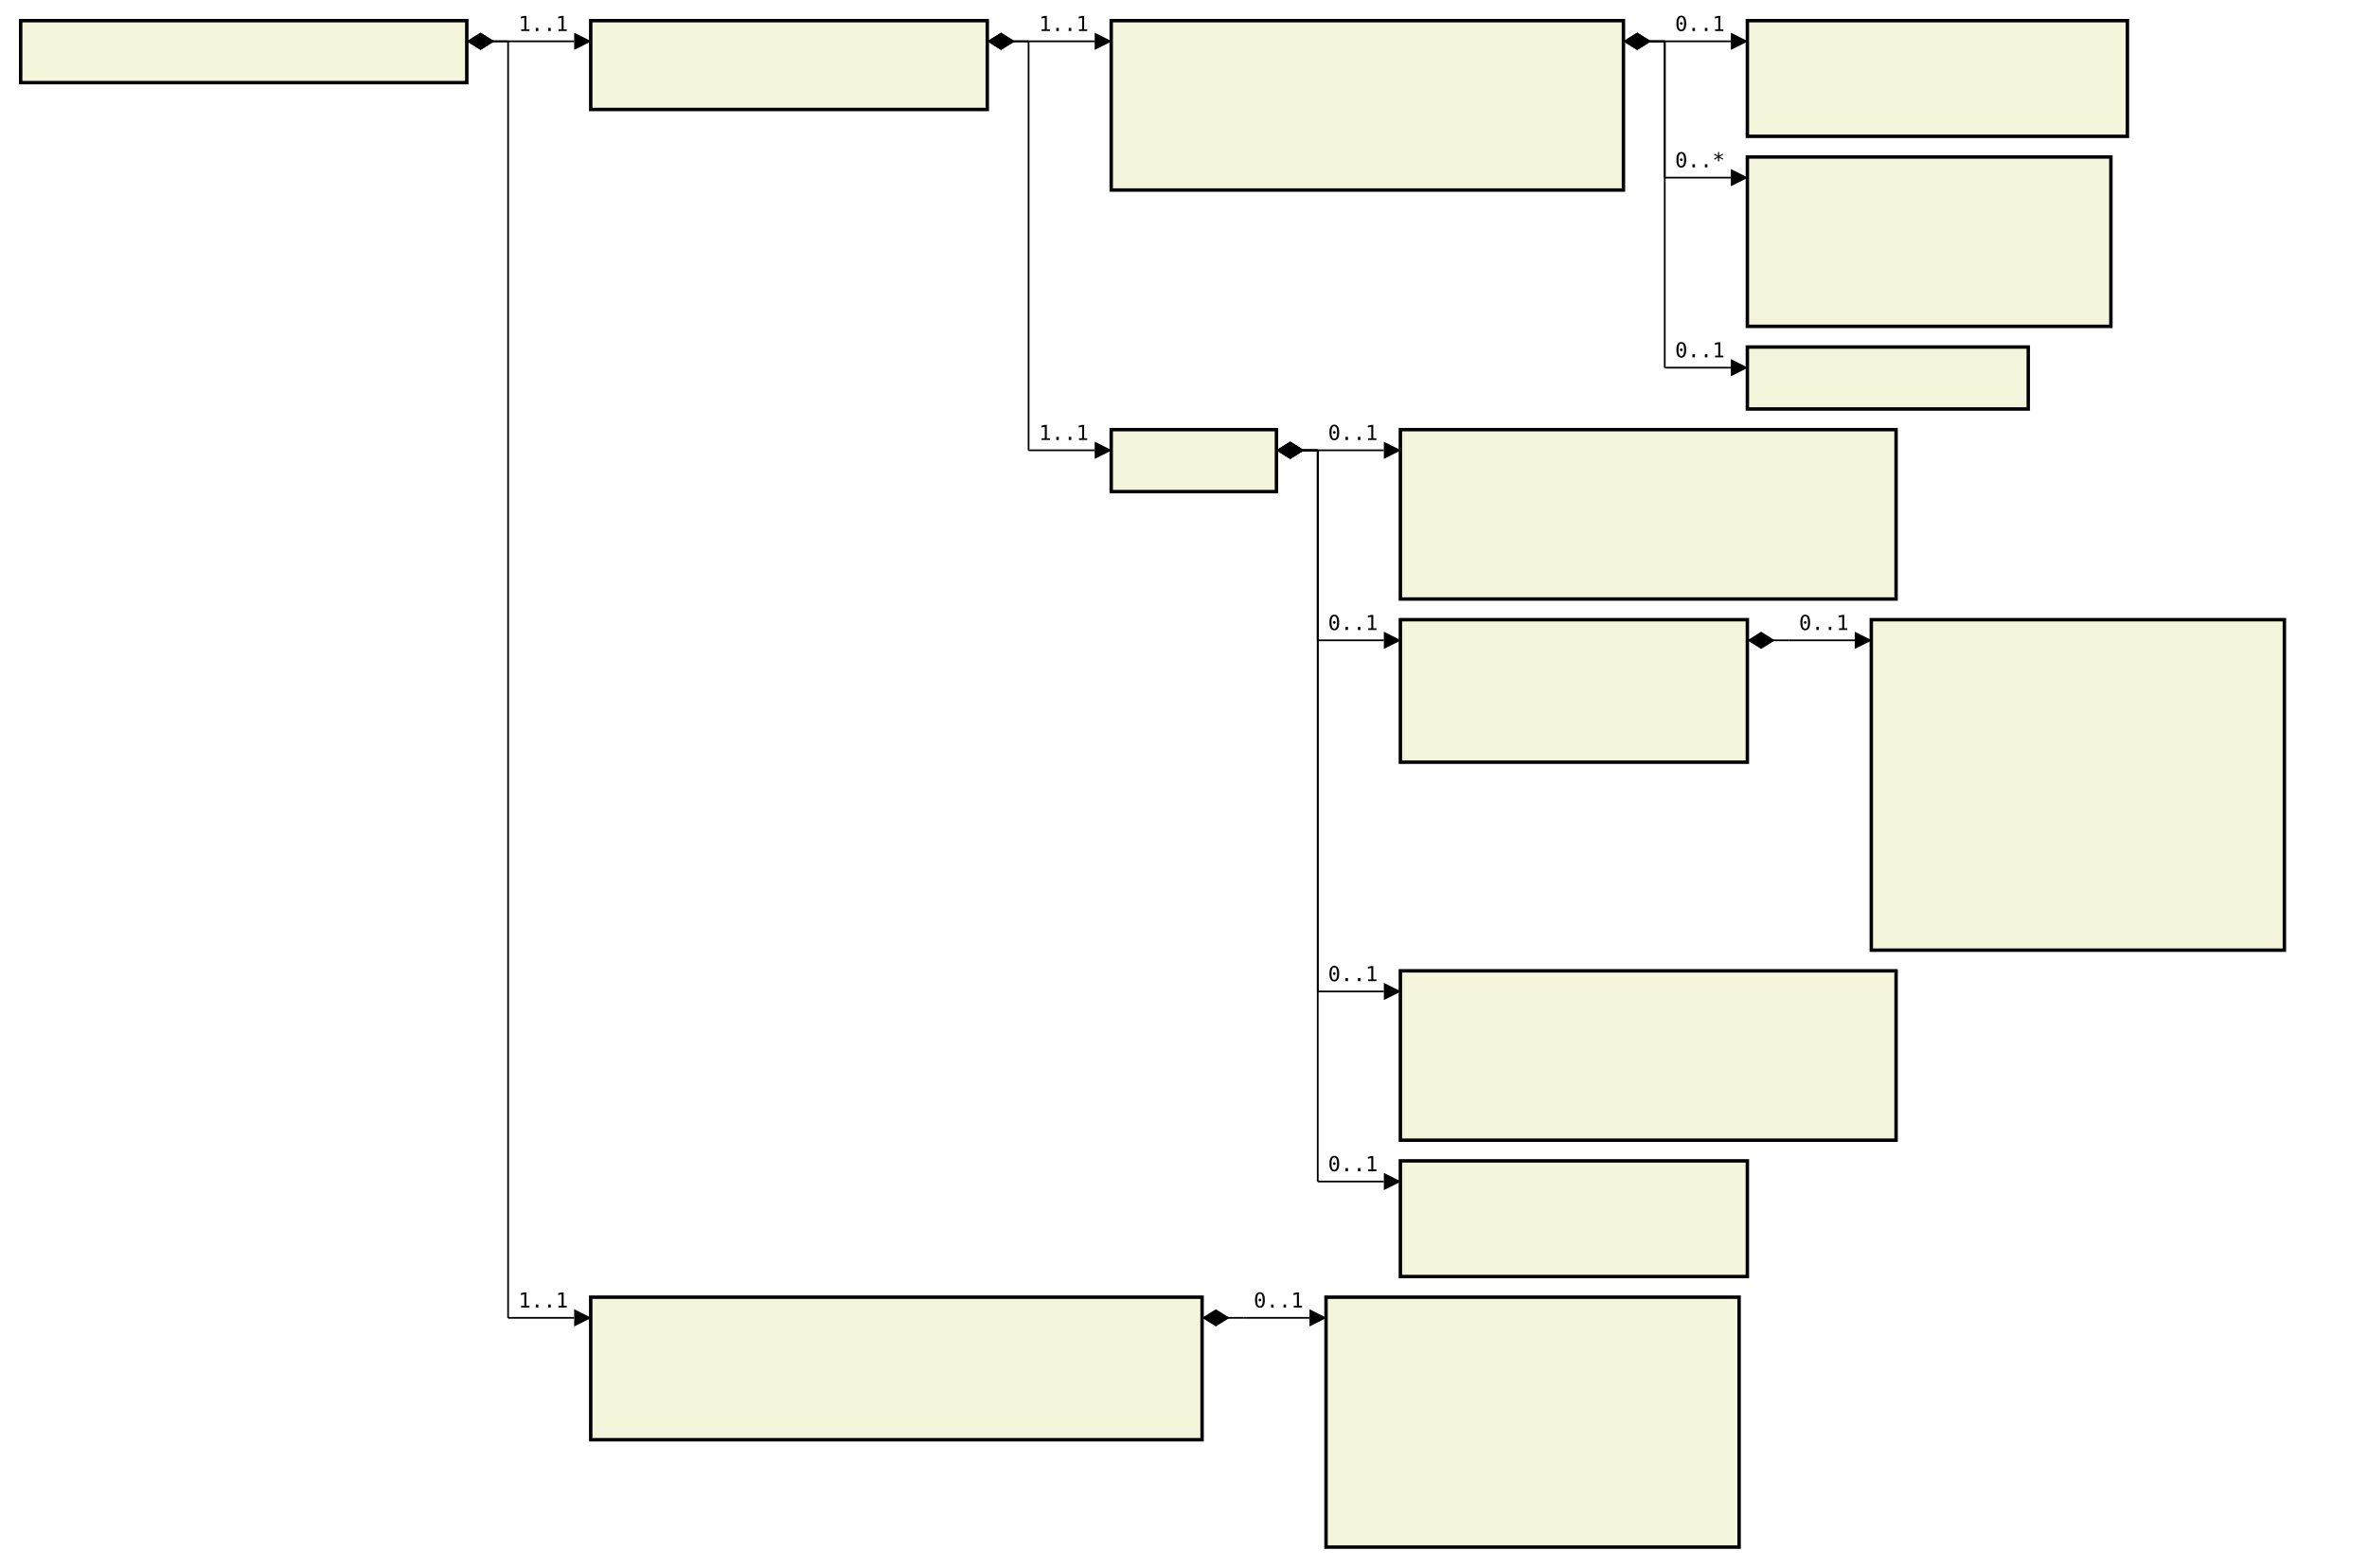
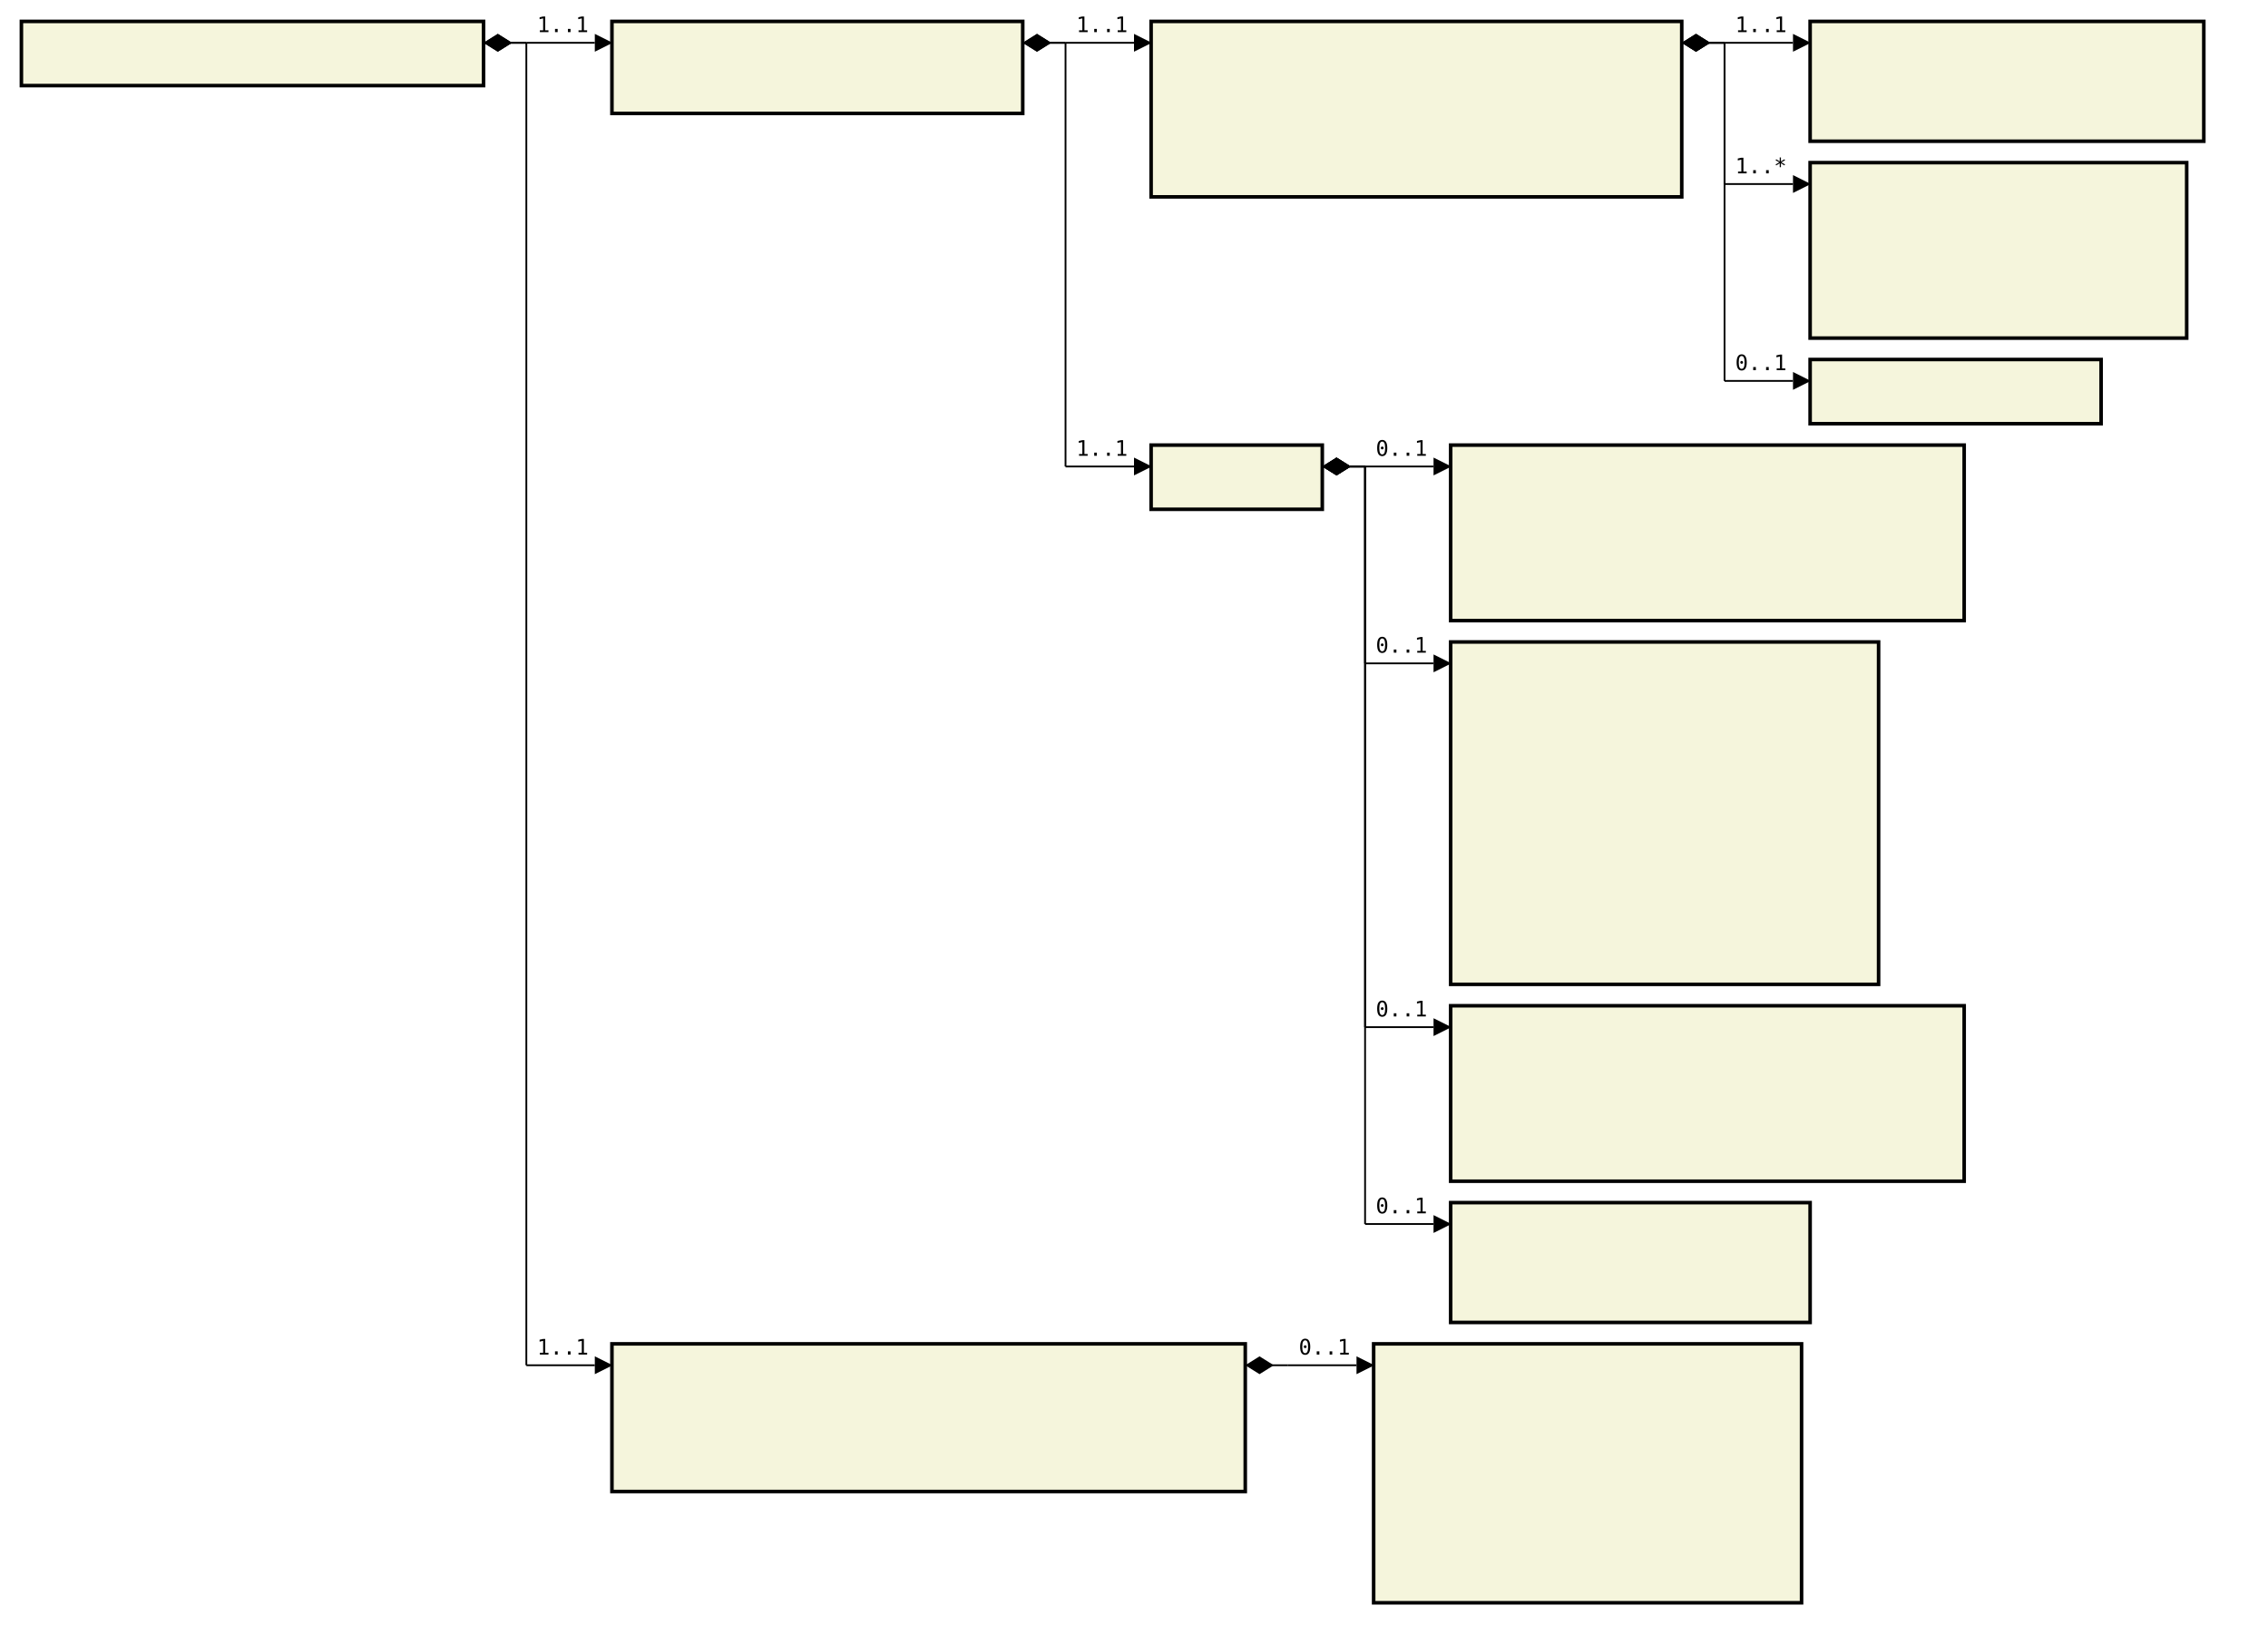
- <svg xmlns="http://www.w3.org/2000/svg" font-family="monospace" width="114.6em" height="75.9em" style="background-color:white">
+ <svg xmlns="http://www.w3.org/2000/svg" font-family="monospace" width="106em" height="75.9em" style="background-color:white">
  <defs>
    <marker id="Triangle" viewBox="0 0 10 10" refX="0" refY="5" markerUnits="strokeWidth" markerWidth="15" markerHeight="10" orient="auto">
      <path d="M 0 0 L 10 5 L 0 10 z" />
    </marker>
    <marker id="Diamond" viewBox="0 0 16 10" refX="0" refY="5" markerUnits="strokeWidth" markerWidth="20" markerHeight="10" orient="auto">
      <path d="M 0 5 L 8 10 L 16 5 L 8 0 z" />
    </marker>
  </defs>
  <rect x="1em" y="1em" width="21.6em" height="3em" fill="beige" stroke="black" stroke-width="2" />
  <text style="font-weight:bold" text-anchor="middle" x="11.8em" y="2.3em" fill="black">
</text>
  <rect x="28.6em" y="1em" width="19.2em" height="4.3em" fill="beige" stroke="black" stroke-width="2" />
  <text style="font-weight:bold" text-anchor="middle" x="38.2em" y="2.3em" fill="black">
</text>
  <text x="29.6em" y="4.3em" fill="darkslateblue">
</text>
  <rect x="53.8em" y="1em" width="24.8em" height="8.2em" fill="beige" stroke="black" stroke-width="2" />
  <text style="font-weight:bold" text-anchor="middle" x="66.2em" y="2.3em" fill="black">
</text>
  <text x="54.8em" y="4.3em" fill="darkslateblue">
- </text>
+         </text>
  <text x="54.8em" y="5.6em" fill="darkslateblue">
- </text>
+         </text>
  <text x="54.8em" y="6.9em" fill="darkslateblue">
</text>
  <text x="54.8em" y="8.2em" fill="darkslateblue">
</text>
  <rect x="84.6em" y="1em" width="18.4em" height="5.6em" fill="beige" stroke="black" stroke-width="2" />
  <text style="font-weight:bold" text-anchor="middle" x="93.8em" y="2.3em" fill="black">
</text>
  <text x="85.6em" y="4.3em" fill="darkslateblue">
</text>
  <text x="85.6em" y="5.6em" fill="darkslateblue">
</text>
  <rect x="84.6em" y="7.6em" width="17.6em" height="8.2em" fill="beige" stroke="black" stroke-width="2" />
  <text style="font-weight:bold" text-anchor="middle" x="93.4em" y="8.9em" fill="black">
</text>
  <text x="85.6em" y="10.9em" fill="darkslateblue">
</text>
  <text x="85.6em" y="12.2em" fill="darkslateblue">
</text>
  <text x="85.6em" y="13.5em" fill="darkslateblue">
</text>
  <text x="85.6em" y="14.8em" fill="darkslateblue">
</text>
  <rect x="84.6em" y="16.8em" width="13.6em" height="3em" fill="beige" stroke="black" stroke-width="2" />
  <text style="font-weight:bold" text-anchor="middle" x="91.4em" y="18.1em" fill="black">
</text>
  <rect x="53.8em" y="20.8em" width="8em" height="3em" fill="beige" stroke="black" stroke-width="2" />
  <text style="font-weight:bold" text-anchor="middle" x="57.8em" y="22.1em" fill="black">
</text>
  <rect x="67.8em" y="20.8em" width="24em" height="8.2em" fill="beige" stroke="black" stroke-width="2" />
  <text style="font-weight:bold" text-anchor="middle" x="79.8em" y="22.1em" fill="black">
</text>
  <text x="68.8em" y="24.1em" fill="darkslateblue">
</text>
  <text x="68.8em" y="25.4em" fill="darkslateblue">
</text>
  <text x="68.8em" y="26.7em" fill="darkslateblue">
</text>
  <text x="68.8em" y="28em" fill="darkslateblue">
</text>
-   <rect x="67.8em" y="30em" width="16.8em" height="6.9em" fill="beige" stroke="black" stroke-width="2" />
-   <text style="font-weight:bold" text-anchor="middle" x="76.2em" y="31.3em" fill="black">
- </text>
+   <rect x="67.8em" y="30em" width="20em" height="16em" fill="beige" stroke="black" stroke-width="2" />
+   <text style="font-weight:bold" text-anchor="middle" x="77.8em" y="31.3em" fill="black">
+         </text>
  <text x="68.8em" y="33.3em" fill="darkslateblue">
- </text>
+         </text>
  <text x="68.8em" y="34.6em" fill="darkslateblue">
- </text>
+         </text>
  <text x="68.8em" y="35.9em" fill="darkslateblue">
- </text>
-   <rect x="90.6em" y="30em" width="20em" height="16em" fill="beige" stroke="black" stroke-width="2" />
-   <text style="font-weight:bold" text-anchor="middle" x="100.6em" y="31.3em" fill="black">
- </text>
-   <text x="91.6em" y="33.3em" fill="darkslateblue">
- </text>
-   <text x="91.6em" y="34.6em" fill="darkslateblue">
- </text>
-   <text x="91.6em" y="35.9em" fill="darkslateblue">
- </text>
-   <text x="91.6em" y="37.2em" fill="darkslateblue">
- </text>
-   <text x="91.6em" y="38.5em" fill="darkslateblue">
- </text>
-   <text x="91.6em" y="39.8em" fill="darkslateblue">
- </text>
-   <text x="91.6em" y="41.1em" fill="darkslateblue">
- </text>
-   <text x="91.6em" y="42.4em" fill="darkslateblue">
- </text>
-   <text x="91.6em" y="43.7em" fill="darkslateblue">
- </text>
-   <text x="91.6em" y="45em" fill="darkslateblue">
- </text>
+         </text>
+   <text x="68.8em" y="37.2em" fill="darkslateblue">
+         </text>
+   <text x="68.8em" y="38.5em" fill="darkslateblue">
+         </text>
+   <text x="68.8em" y="39.8em" fill="darkslateblue">
+         </text>
+   <text x="68.8em" y="41.1em" fill="darkslateblue">
+         </text>
+   <text x="68.8em" y="42.4em" fill="darkslateblue">
+         </text>
+   <text x="68.8em" y="43.7em" fill="darkslateblue">
+         </text>
+   <text x="68.8em" y="45em" fill="darkslateblue">
+         </text>
  <rect x="67.8em" y="47em" width="24em" height="8.2em" fill="beige" stroke="black" stroke-width="2" />
  <text style="font-weight:bold" text-anchor="middle" x="79.8em" y="48.3em" fill="black">
</text>
  <text x="68.8em" y="50.3em" fill="darkslateblue">
</text>
  <text x="68.8em" y="51.6em" fill="darkslateblue">
</text>
  <text x="68.8em" y="52.9em" fill="darkslateblue">
</text>
  <text x="68.8em" y="54.2em" fill="darkslateblue">
</text>
  <rect x="67.8em" y="56.2em" width="16.8em" height="5.6em" fill="beige" stroke="black" stroke-width="2" />
  <text style="font-weight:bold" text-anchor="middle" x="76.2em" y="57.5em" fill="black">
</text>
  <text x="68.8em" y="59.5em" fill="darkslateblue">
</text>
  <text x="68.8em" y="60.8em" fill="darkslateblue">
</text>
  <rect x="28.6em" y="62.8em" width="29.6em" height="6.9em" fill="beige" stroke="black" stroke-width="2" />
  <text style="font-weight:bold" text-anchor="middle" x="43.4em" y="64.1em" fill="black">
</text>
  <text x="29.6em" y="66.1em" fill="darkslateblue">
</text>
  <text x="29.6em" y="67.4em" fill="darkslateblue">
</text>
  <text x="29.6em" y="68.7em" fill="darkslateblue">
</text>
  <rect x="64.2em" y="62.8em" width="20em" height="12.1em" fill="beige" stroke="black" stroke-width="2" />
  <text style="font-weight:bold" text-anchor="middle" x="74.2em" y="64.1em" fill="black">
</text>
  <text x="65.2em" y="66.1em" fill="darkslateblue">
- </text>
+         </text>
  <text x="65.2em" y="67.4em" fill="darkslateblue">
</text>
  <text x="65.2em" y="68.7em" fill="darkslateblue">
</text>
  <text x="65.2em" y="70em" fill="darkslateblue">
</text>
  <text x="65.2em" y="71.3em" fill="darkslateblue">
</text>
  <text x="65.2em" y="72.6em" fill="darkslateblue">
</text>
  <text x="65.2em" y="73.9em" fill="darkslateblue">
</text>
  <line x1="22.6em" y1="2em" x2="24.6em" y2="2em" stroke="black" marker-start="url(#Diamond)" />
  <line x1="24.6em" y1="2em" x2="24.6em" y2="2em" stroke="black" />
  <line x1="24.6em" y1="2em" x2="27.8em" y2="2em" stroke="black" marker-end="url(#Triangle)" />
  <text x="25.1em" y="1.5em">1..1</text>
  <line x1="47.8em" y1="2em" x2="49.8em" y2="2em" stroke="black" marker-start="url(#Diamond)" />
  <line x1="49.8em" y1="2em" x2="49.8em" y2="2em" stroke="black" />
  <line x1="49.8em" y1="2em" x2="53em" y2="2em" stroke="black" marker-end="url(#Triangle)" />
  <text x="50.3em" y="1.5em">1..1</text>
  <line x1="78.6em" y1="2em" x2="80.6em" y2="2em" stroke="black" marker-start="url(#Diamond)" />
  <line x1="80.6em" y1="2em" x2="80.6em" y2="2em" stroke="black" />
  <line x1="80.6em" y1="2em" x2="83.8em" y2="2em" stroke="black" marker-end="url(#Triangle)" />
-   <text x="81.1em" y="1.5em">0..1</text>
+   <text x="81.1em" y="1.5em">1..1</text>
  <line x1="78.6em" y1="2em" x2="80.6em" y2="2em" stroke="black" marker-start="url(#Diamond)" />
  <line x1="80.6em" y1="2em" x2="80.6em" y2="8.6em" stroke="black" />
  <line x1="80.6em" y1="8.6em" x2="83.8em" y2="8.6em" stroke="black" marker-end="url(#Triangle)" />
-   <text x="81.1em" y="8.1em">0..*</text>
+   <text x="81.1em" y="8.1em">1..*</text>
  <line x1="78.6em" y1="2em" x2="80.6em" y2="2em" stroke="black" marker-start="url(#Diamond)" />
  <line x1="80.6em" y1="2em" x2="80.6em" y2="17.8em" stroke="black" />
  <line x1="80.6em" y1="17.8em" x2="83.8em" y2="17.8em" stroke="black" marker-end="url(#Triangle)" />
  <text x="81.1em" y="17.3em">0..1</text>
  <line x1="47.8em" y1="2em" x2="49.8em" y2="2em" stroke="black" marker-start="url(#Diamond)" />
  <line x1="49.8em" y1="2em" x2="49.8em" y2="21.8em" stroke="black" />
  <line x1="49.8em" y1="21.8em" x2="53em" y2="21.8em" stroke="black" marker-end="url(#Triangle)" />
  <text x="50.3em" y="21.3em">1..1</text>
  <line x1="61.8em" y1="21.8em" x2="63.8em" y2="21.8em" stroke="black" marker-start="url(#Diamond)" />
  <line x1="63.8em" y1="21.8em" x2="63.8em" y2="21.8em" stroke="black" />
  <line x1="63.8em" y1="21.8em" x2="67em" y2="21.8em" stroke="black" marker-end="url(#Triangle)" />
  <text x="64.3em" y="21.3em">0..1</text>
  <line x1="61.8em" y1="21.8em" x2="63.8em" y2="21.8em" stroke="black" marker-start="url(#Diamond)" />
  <line x1="63.8em" y1="21.8em" x2="63.8em" y2="31em" stroke="black" />
  <line x1="63.8em" y1="31em" x2="67em" y2="31em" stroke="black" marker-end="url(#Triangle)" />
  <text x="64.3em" y="30.5em">0..1</text>
-   <line x1="84.6em" y1="31em" x2="86.6em" y2="31em" stroke="black" marker-start="url(#Diamond)" />
-   <line x1="86.6em" y1="31em" x2="86.6em" y2="31em" stroke="black" />
-   <line x1="86.6em" y1="31em" x2="89.8em" y2="31em" stroke="black" marker-end="url(#Triangle)" />
-   <text x="87.1em" y="30.5em">0..1</text>
  <line x1="61.8em" y1="21.8em" x2="63.8em" y2="21.8em" stroke="black" marker-start="url(#Diamond)" />
  <line x1="63.8em" y1="21.8em" x2="63.8em" y2="48em" stroke="black" />
  <line x1="63.8em" y1="48em" x2="67em" y2="48em" stroke="black" marker-end="url(#Triangle)" />
  <text x="64.3em" y="47.5em">0..1</text>
  <line x1="61.8em" y1="21.8em" x2="63.8em" y2="21.8em" stroke="black" marker-start="url(#Diamond)" />
  <line x1="63.8em" y1="21.8em" x2="63.8em" y2="57.2em" stroke="black" />
  <line x1="63.8em" y1="57.2em" x2="67em" y2="57.2em" stroke="black" marker-end="url(#Triangle)" />
  <text x="64.3em" y="56.7em">0..1</text>
  <line x1="22.6em" y1="2em" x2="24.6em" y2="2em" stroke="black" marker-start="url(#Diamond)" />
  <line x1="24.6em" y1="2em" x2="24.6em" y2="63.8em" stroke="black" />
  <line x1="24.6em" y1="63.8em" x2="27.8em" y2="63.8em" stroke="black" marker-end="url(#Triangle)" />
  <text x="25.1em" y="63.3em">1..1</text>
  <line x1="58.2em" y1="63.8em" x2="60.2em" y2="63.8em" stroke="black" marker-start="url(#Diamond)" />
  <line x1="60.2em" y1="63.8em" x2="60.2em" y2="63.8em" stroke="black" />
  <line x1="60.2em" y1="63.8em" x2="63.4em" y2="63.8em" stroke="black" marker-end="url(#Triangle)" />
  <text x="60.7em" y="63.3em">0..1</text>
</svg>
